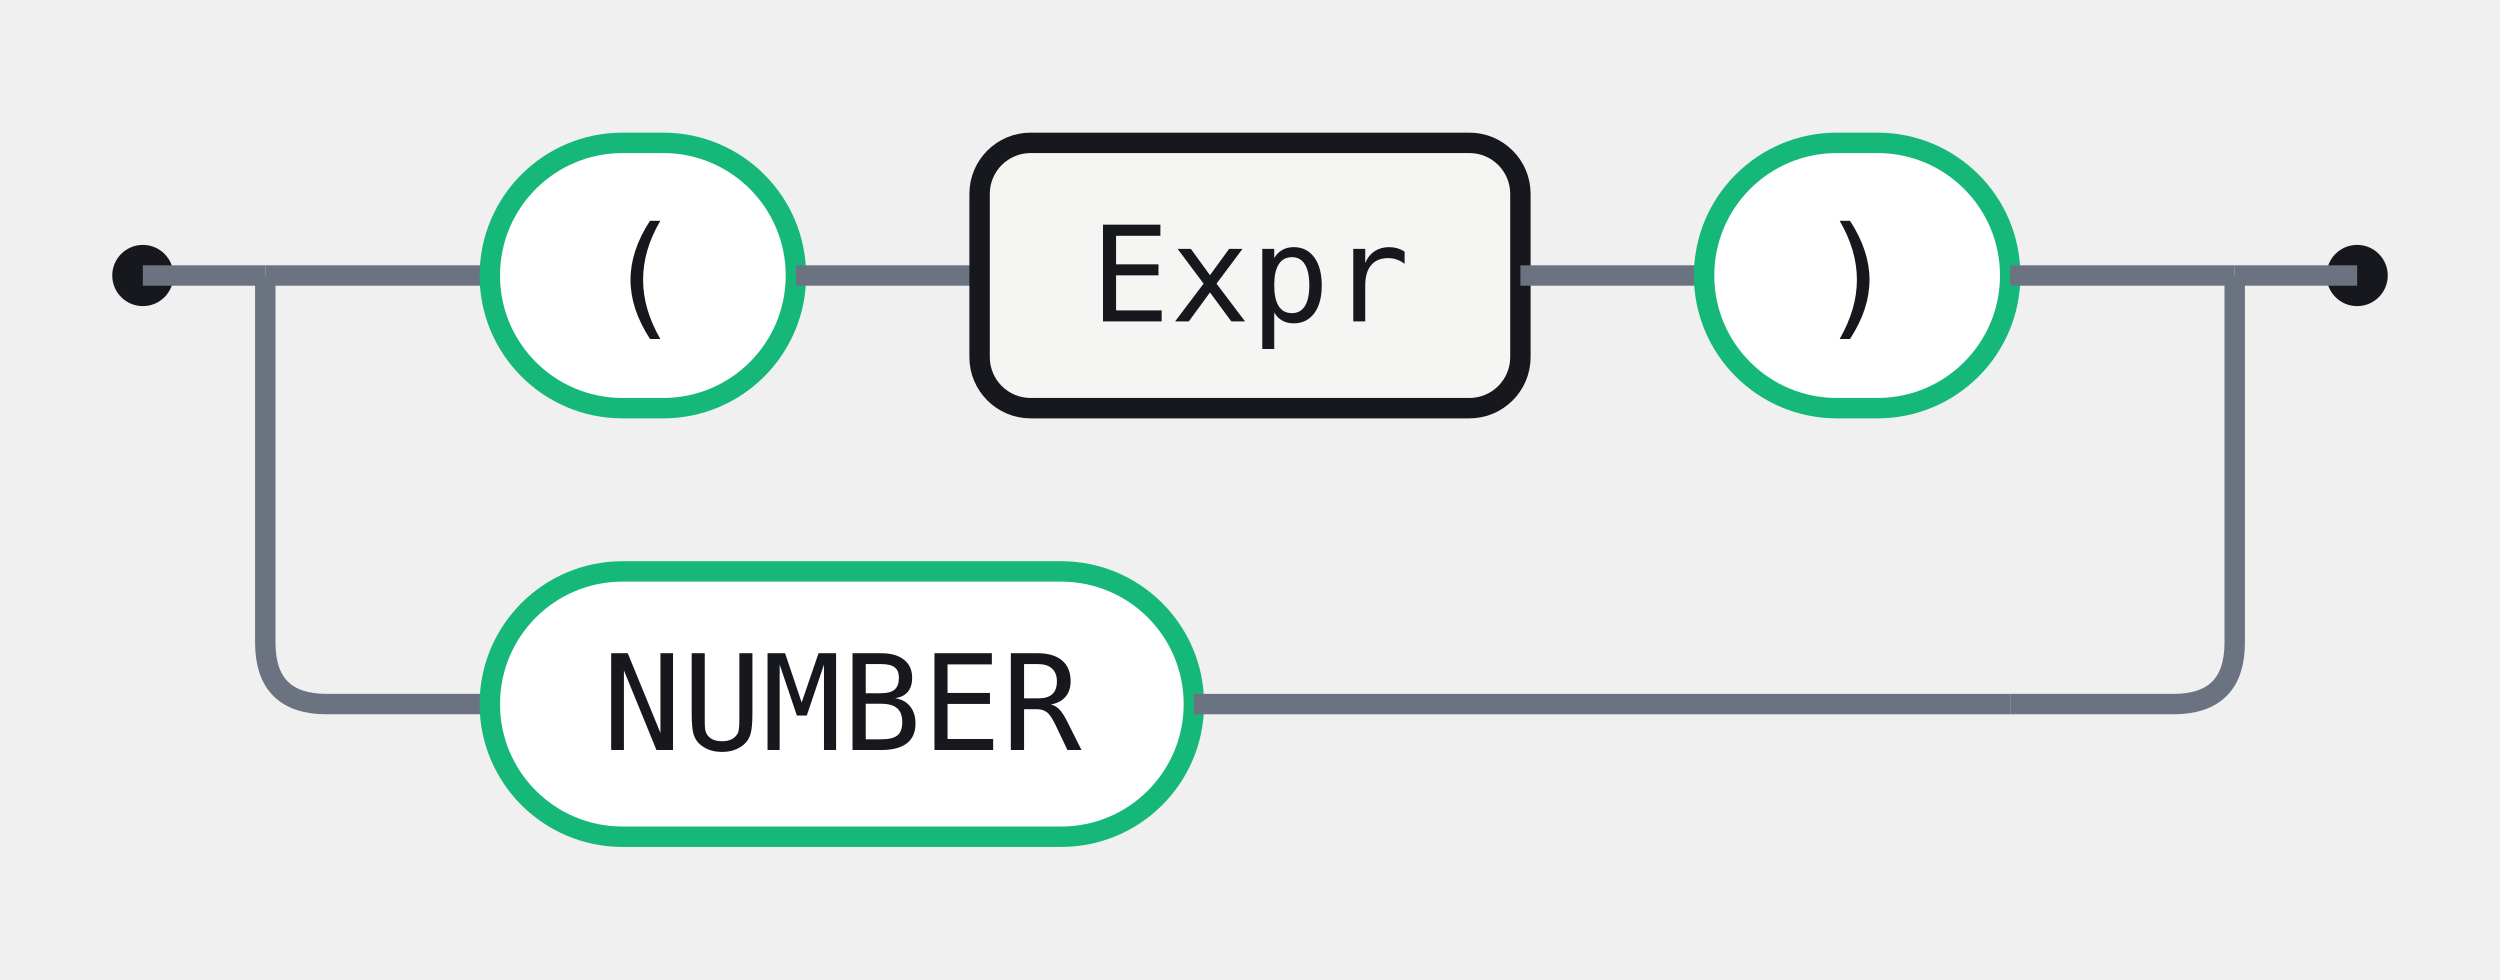
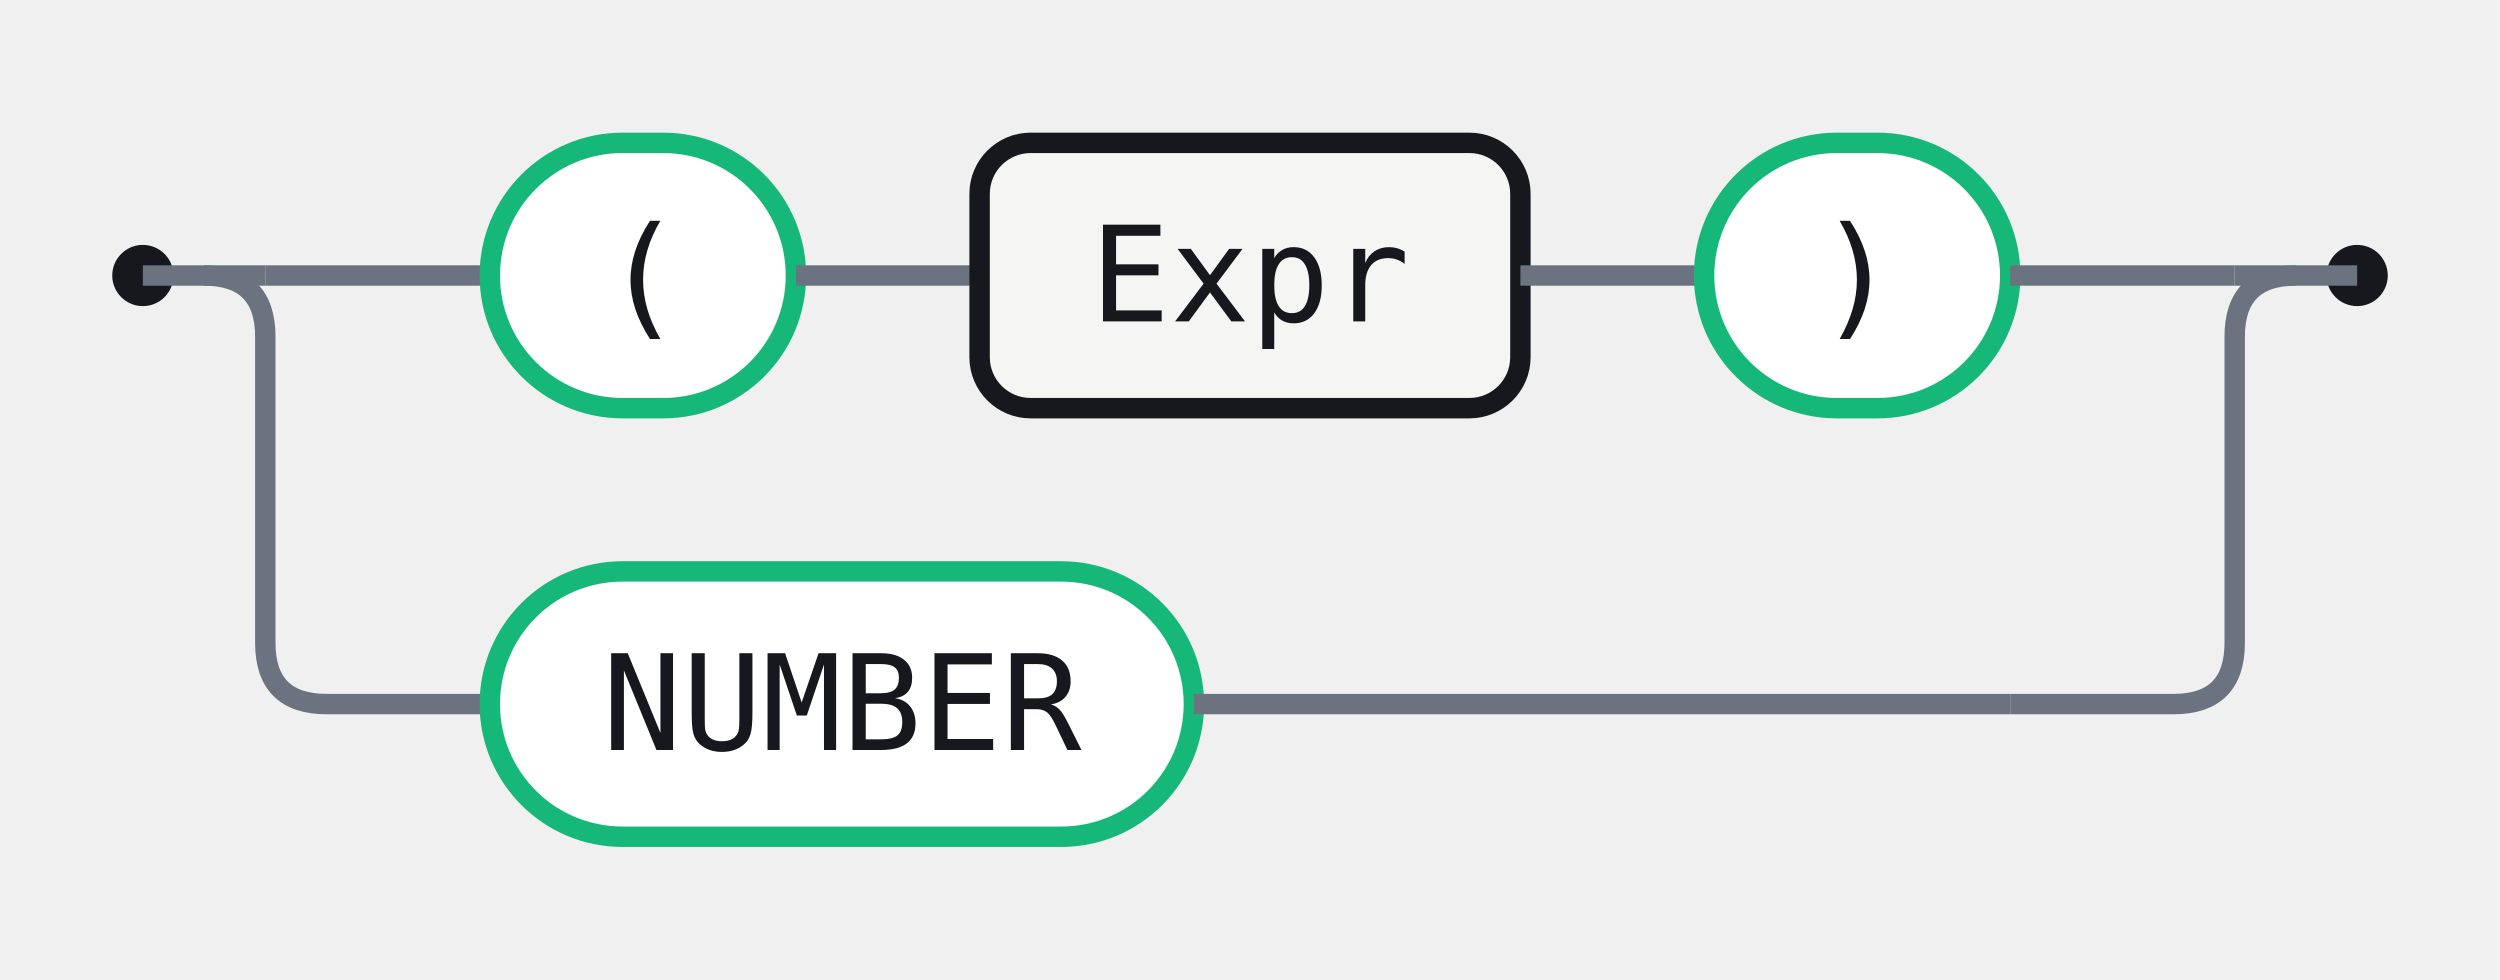
<svg xmlns="http://www.w3.org/2000/svg" width="245" height="96" viewBox="0 0 245 96" role="img" aria-label="Railroad diagram for the Factor rule">
  <style>.rr-track{fill:none;stroke:#6B7280;stroke-width:2}.rr-term{fill:#fff;stroke:#15B879;stroke-width:2}.rr-nonterm{fill:#F5F6F3;stroke:#16181D;stroke-width:2}.rr-text{fill:#16181D;font:13px ui-monospace,SFMono-Regular,Menlo,Consolas,monospace}.rr-cap{fill:#16181D}</style>
  <circle class="rr-cap" cx="14" cy="27" r="3" />
  <circle class="rr-cap" cx="231" cy="27" r="3" />
  <path class="rr-track" d="M14 27 H26" />
  <path class="rr-track" d="M219 27 H231" />
  <path class="rr-track" d="M26 27 H48" />
  <rect class="rr-term" x="48" y="14" width="30" height="26" rx="13" />
  <text class="rr-text" x="63" y="27" text-anchor="middle" dominant-baseline="central">(</text>
  <path class="rr-track" d="M78 27 H96" />
  <rect class="rr-nonterm" x="96" y="14" width="53" height="26" rx="5" />
  <text class="rr-text" x="122.5" y="27" text-anchor="middle" dominant-baseline="central">Expr</text>
  <path class="rr-track" d="M149 27 H167" />
  <rect class="rr-term" x="167" y="14" width="30" height="26" rx="13" />
  <text class="rr-text" x="182" y="27" text-anchor="middle" dominant-baseline="central">)</text>
  <path class="rr-track" d="M197 27 H219" />
-   <path class="rr-track" d="M26 27 V63 Q26 69 32 69 H48" />
+   <path class="rr-track" d="M20 27 Q26 27 26 33 V63 Q26 69 32 69 H48" />
  <rect class="rr-term" x="48" y="56" width="69" height="26" rx="13" />
  <text class="rr-text" x="82.5" y="69" text-anchor="middle" dominant-baseline="central">NUMBER</text>
  <path class="rr-track" d="M117 69 H197" />
-   <path class="rr-track" d="M197 69 H213 Q219 69 219 63 V27" />
+   <path class="rr-track" d="M197 69 H213 Q219 69 219 63 V33 Q219 27 225 27" />
</svg>
